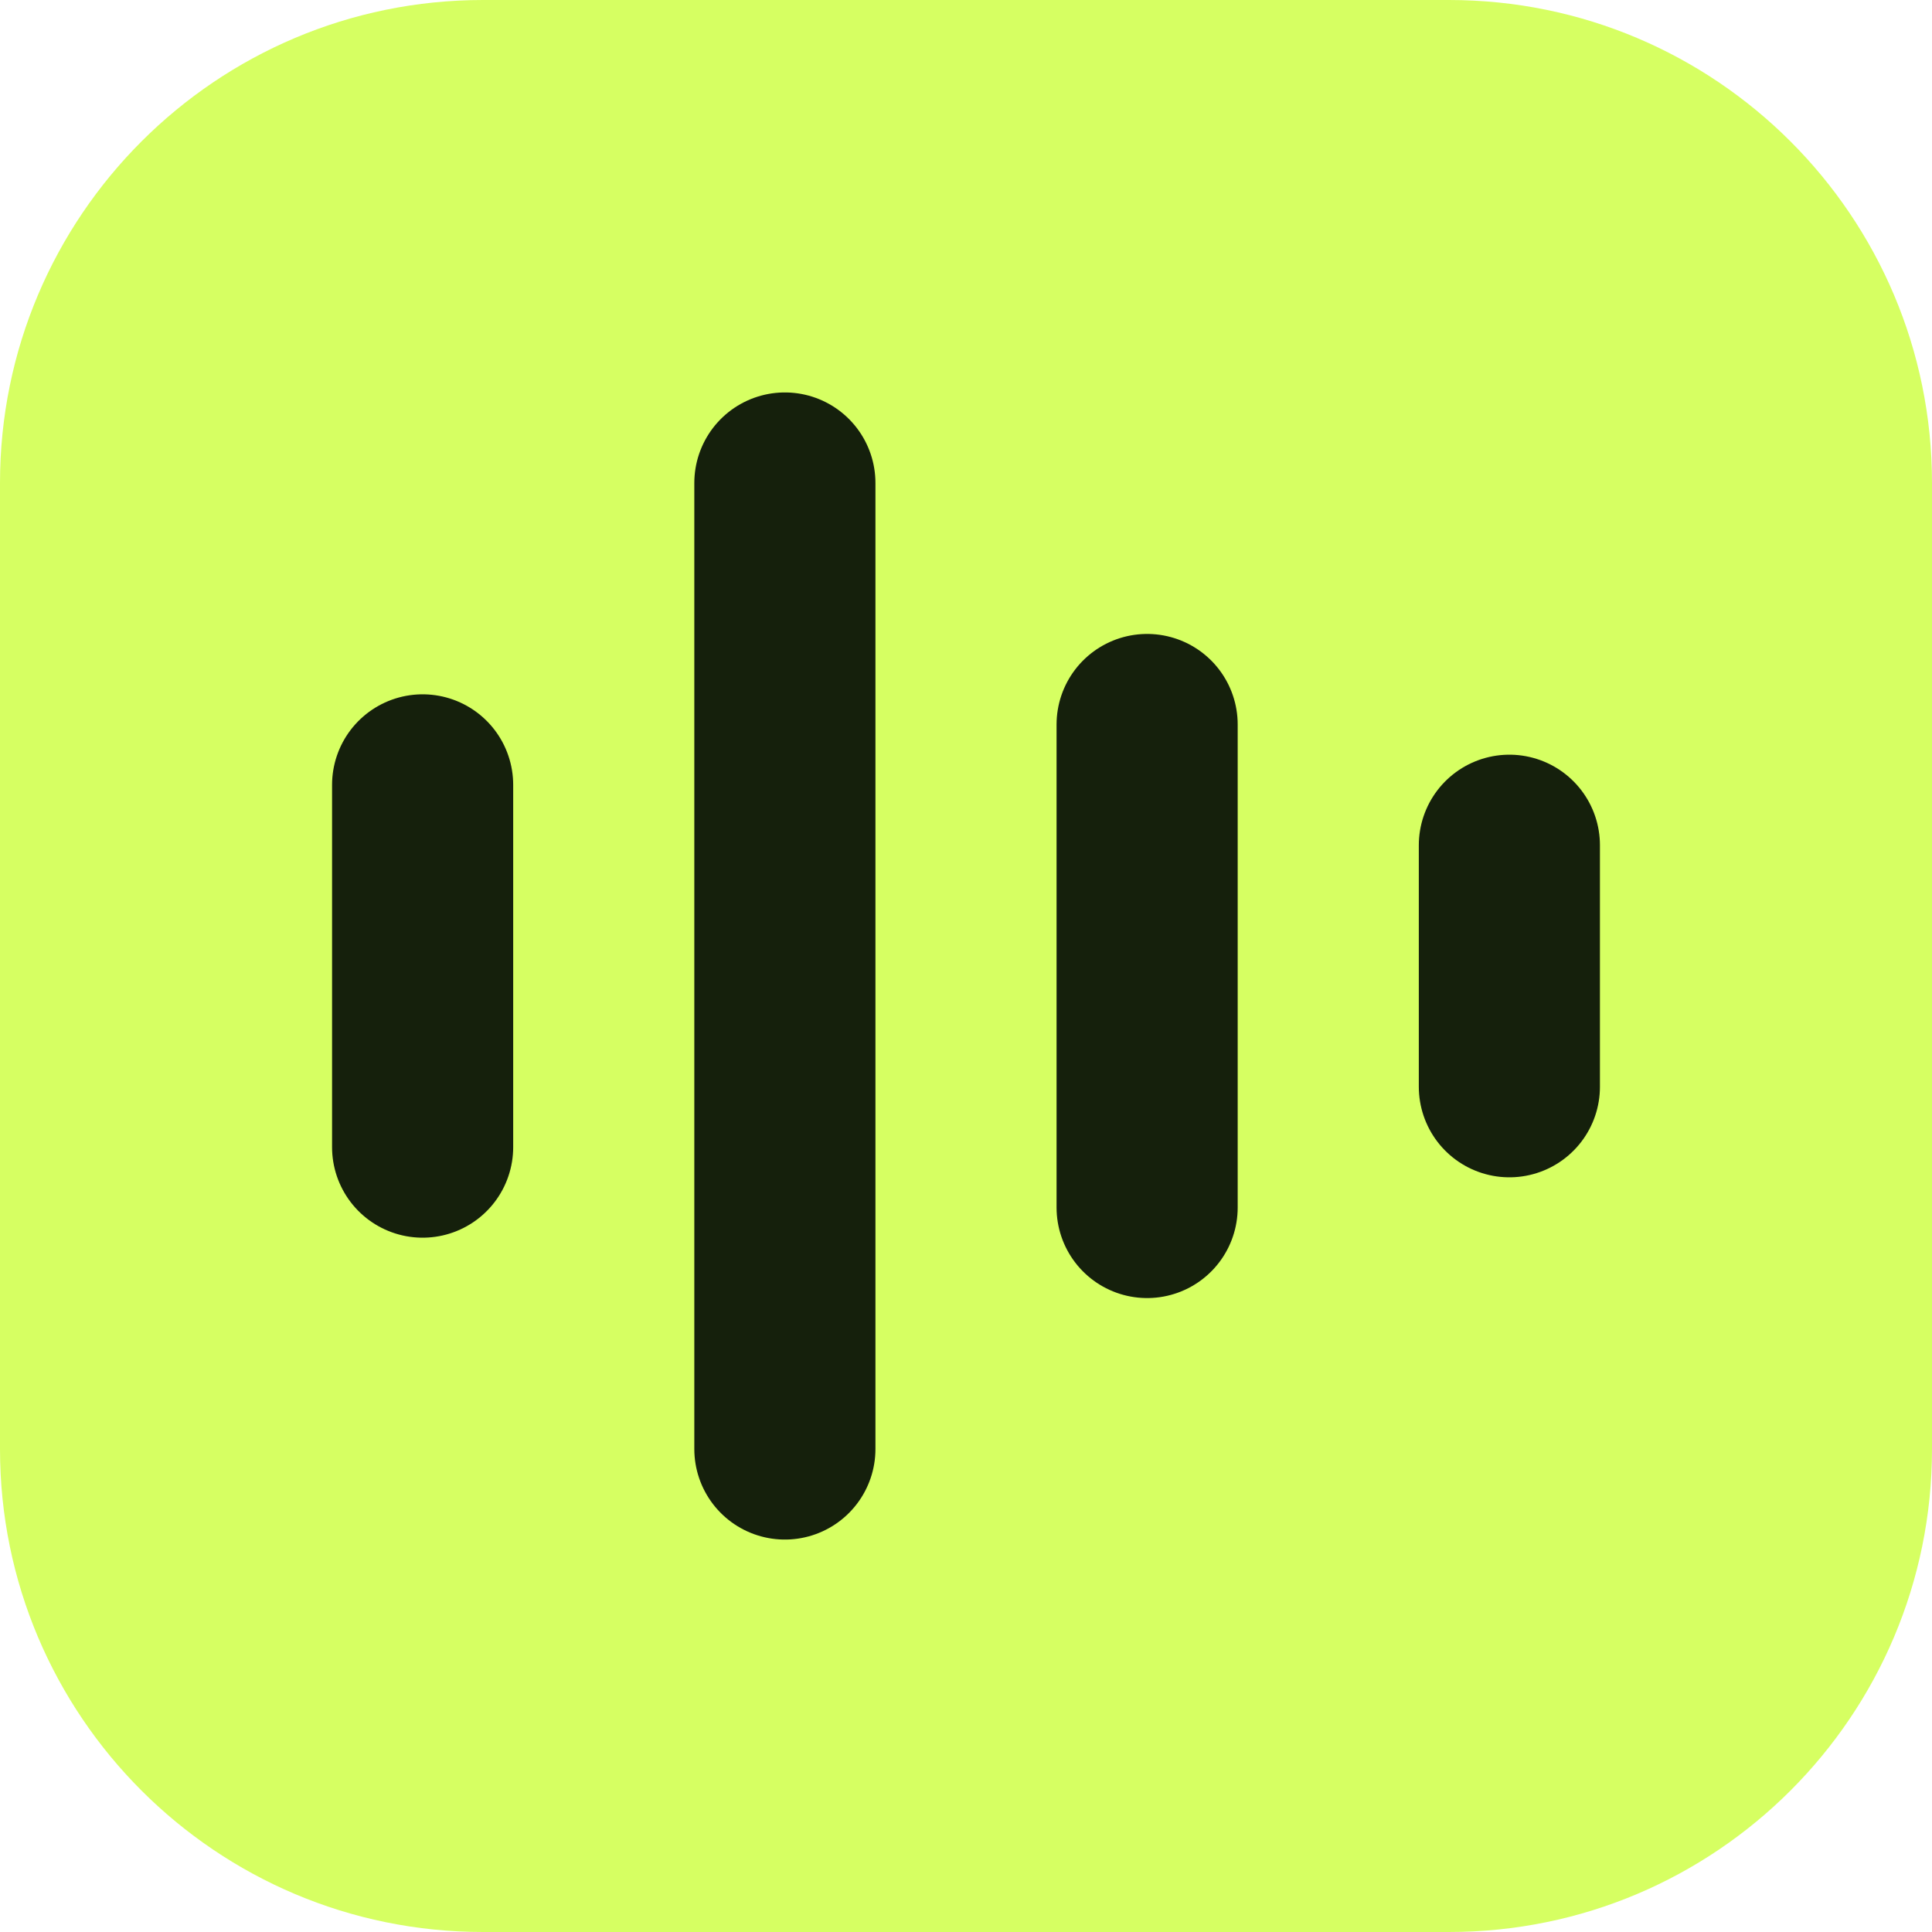
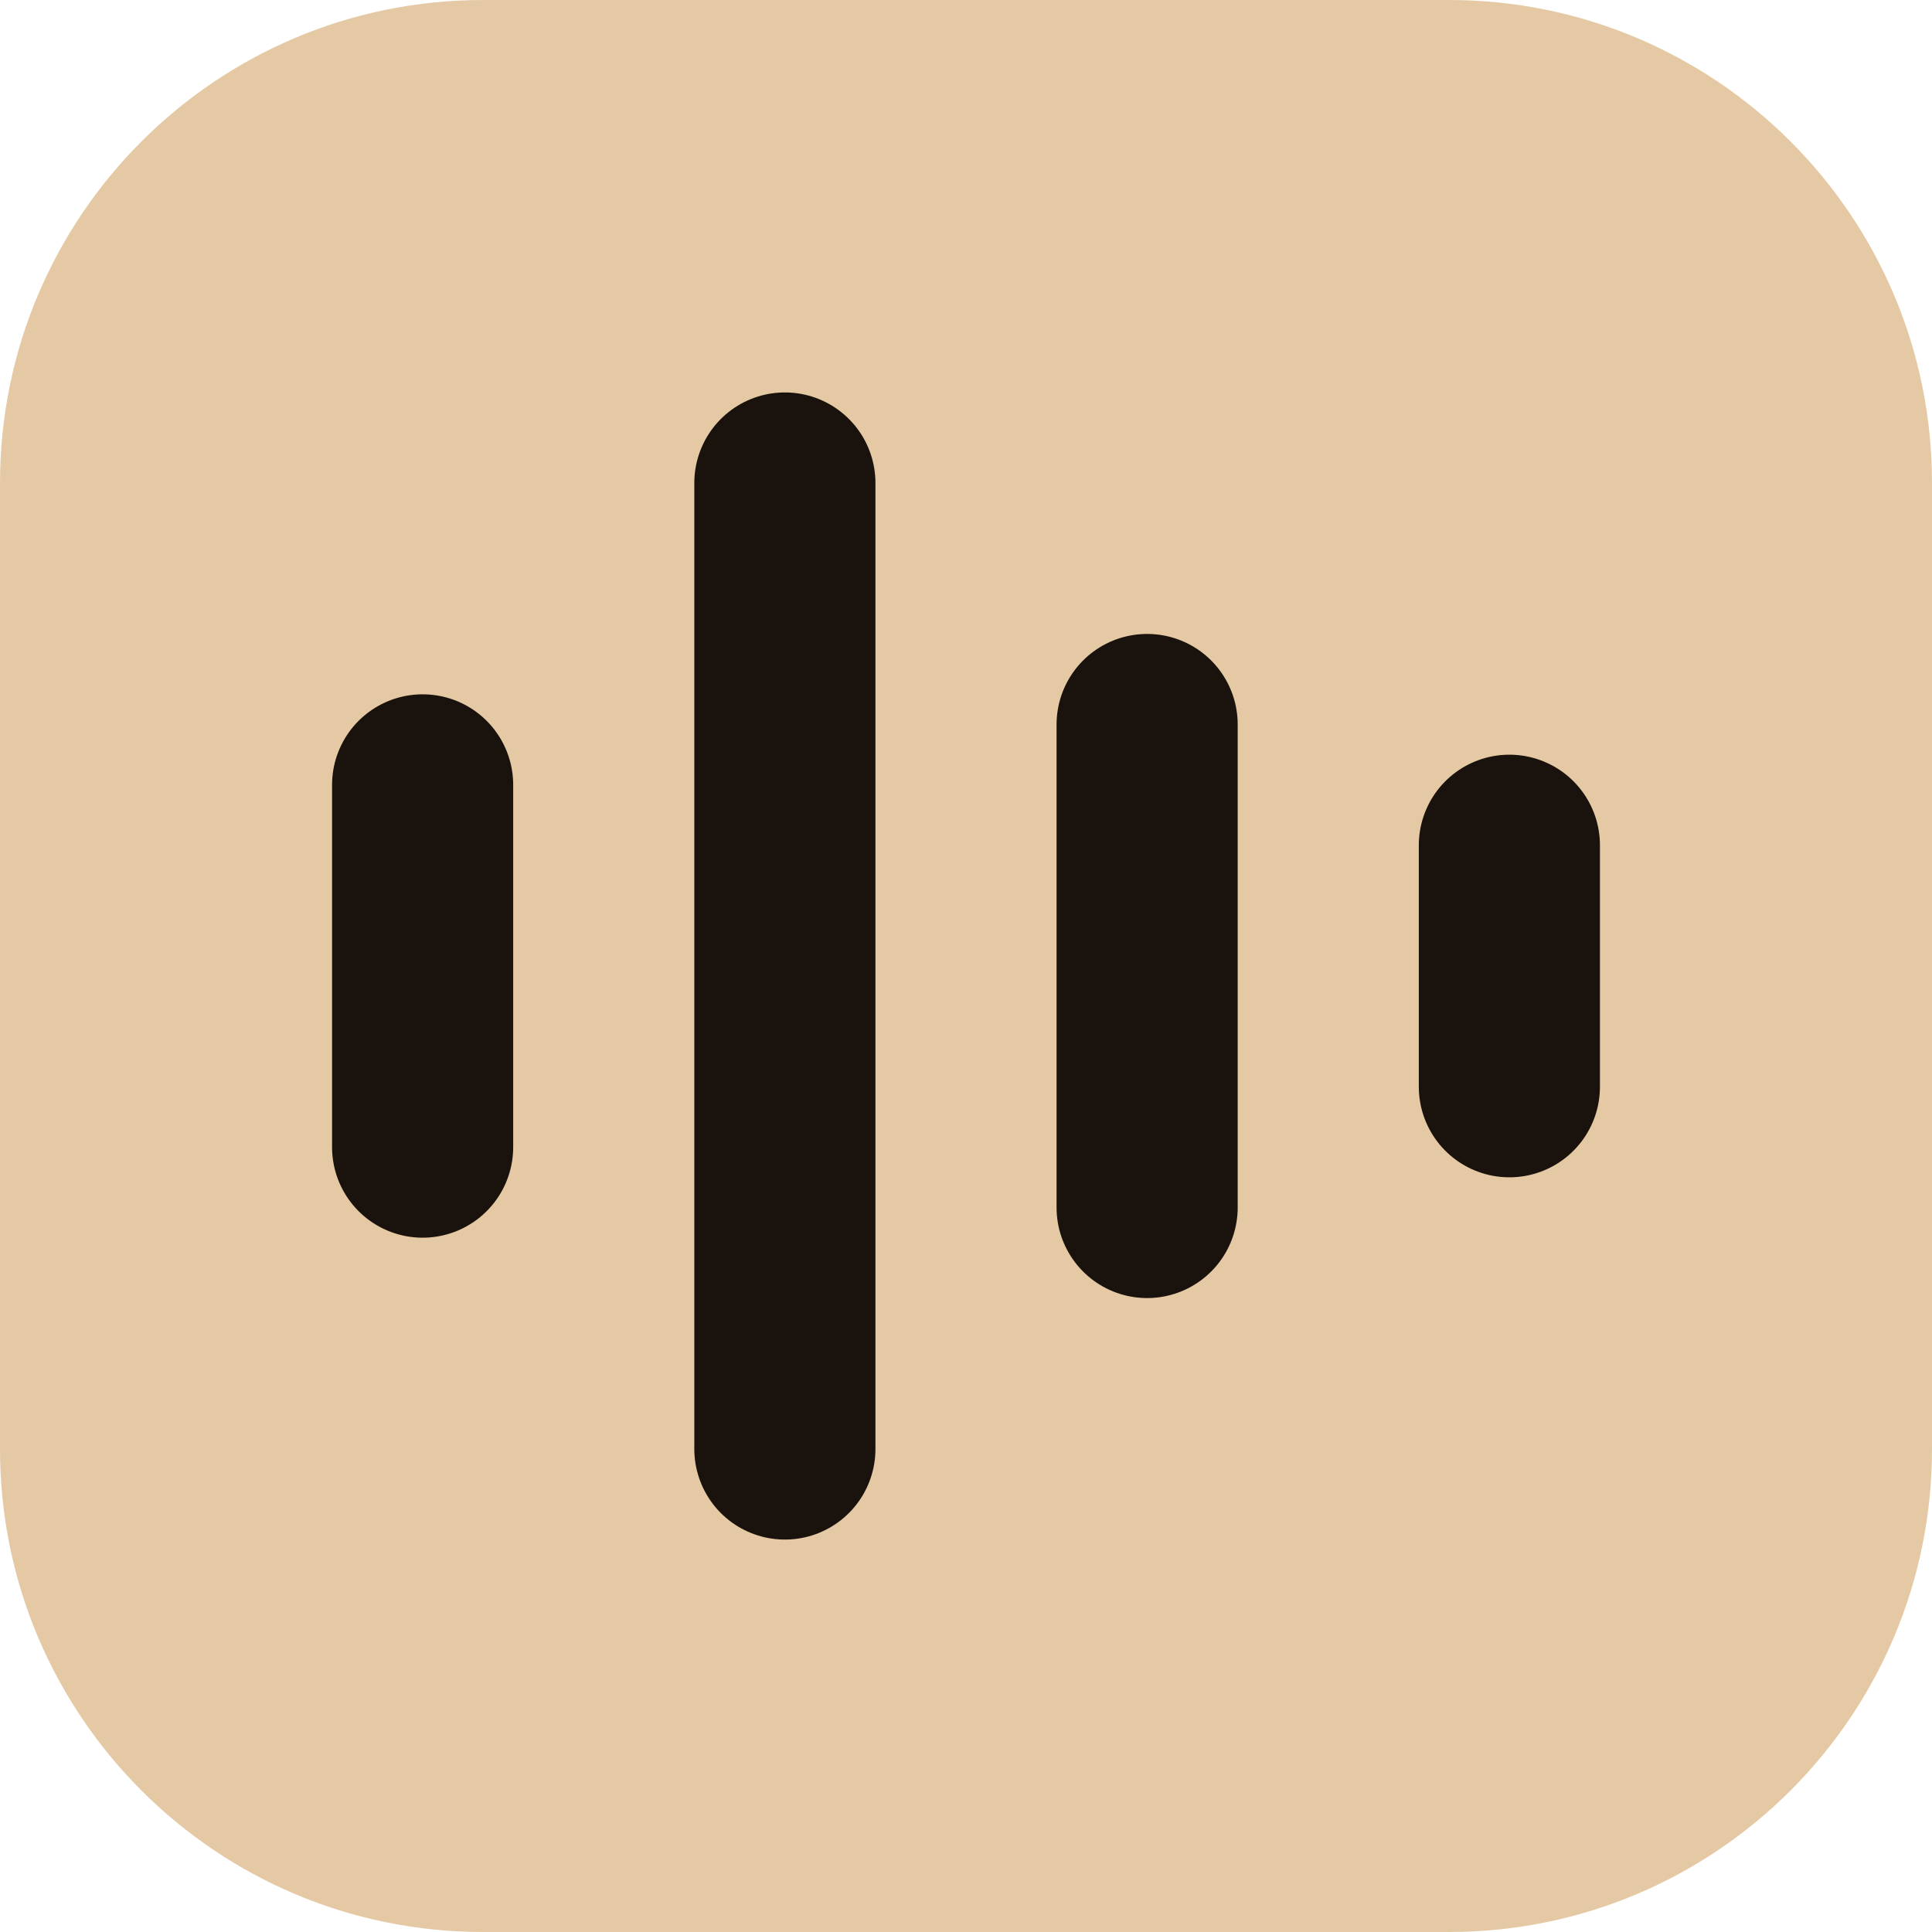
<svg xmlns="http://www.w3.org/2000/svg" viewBox="0 0 32 32">
-   <rect width="32" height="32" rx="8" fill="#d6ff62" />
-   <path d="M7 13v6m6-11v16m6-12v8m6-6v4" stroke="#15200c" stroke-width="3" stroke-linecap="round" />
+   <rect width="32" height="32" rx="8" fill="#e5c9a4" />
+   <path d="M7 13v6m6-11v16m6-12v8m6-6v4" stroke="#1a120c" stroke-width="3" stroke-linecap="round" />
</svg>
